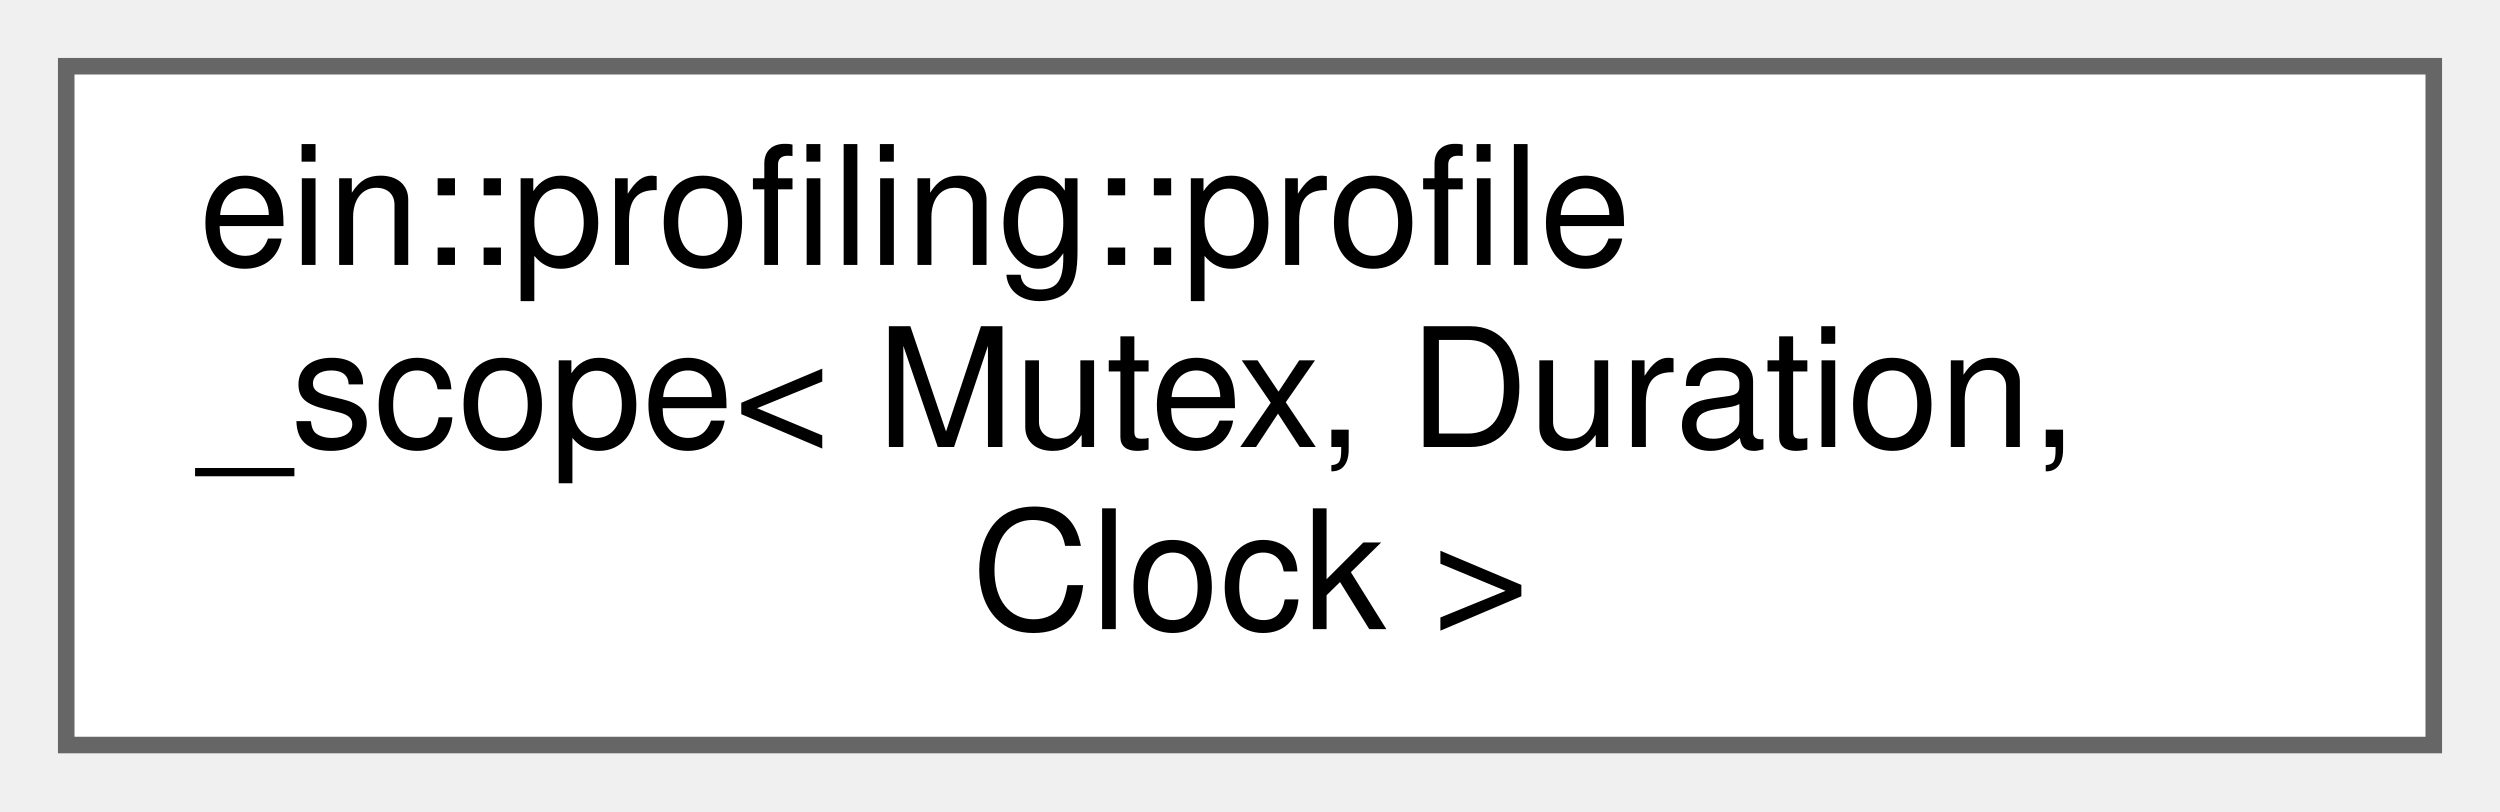
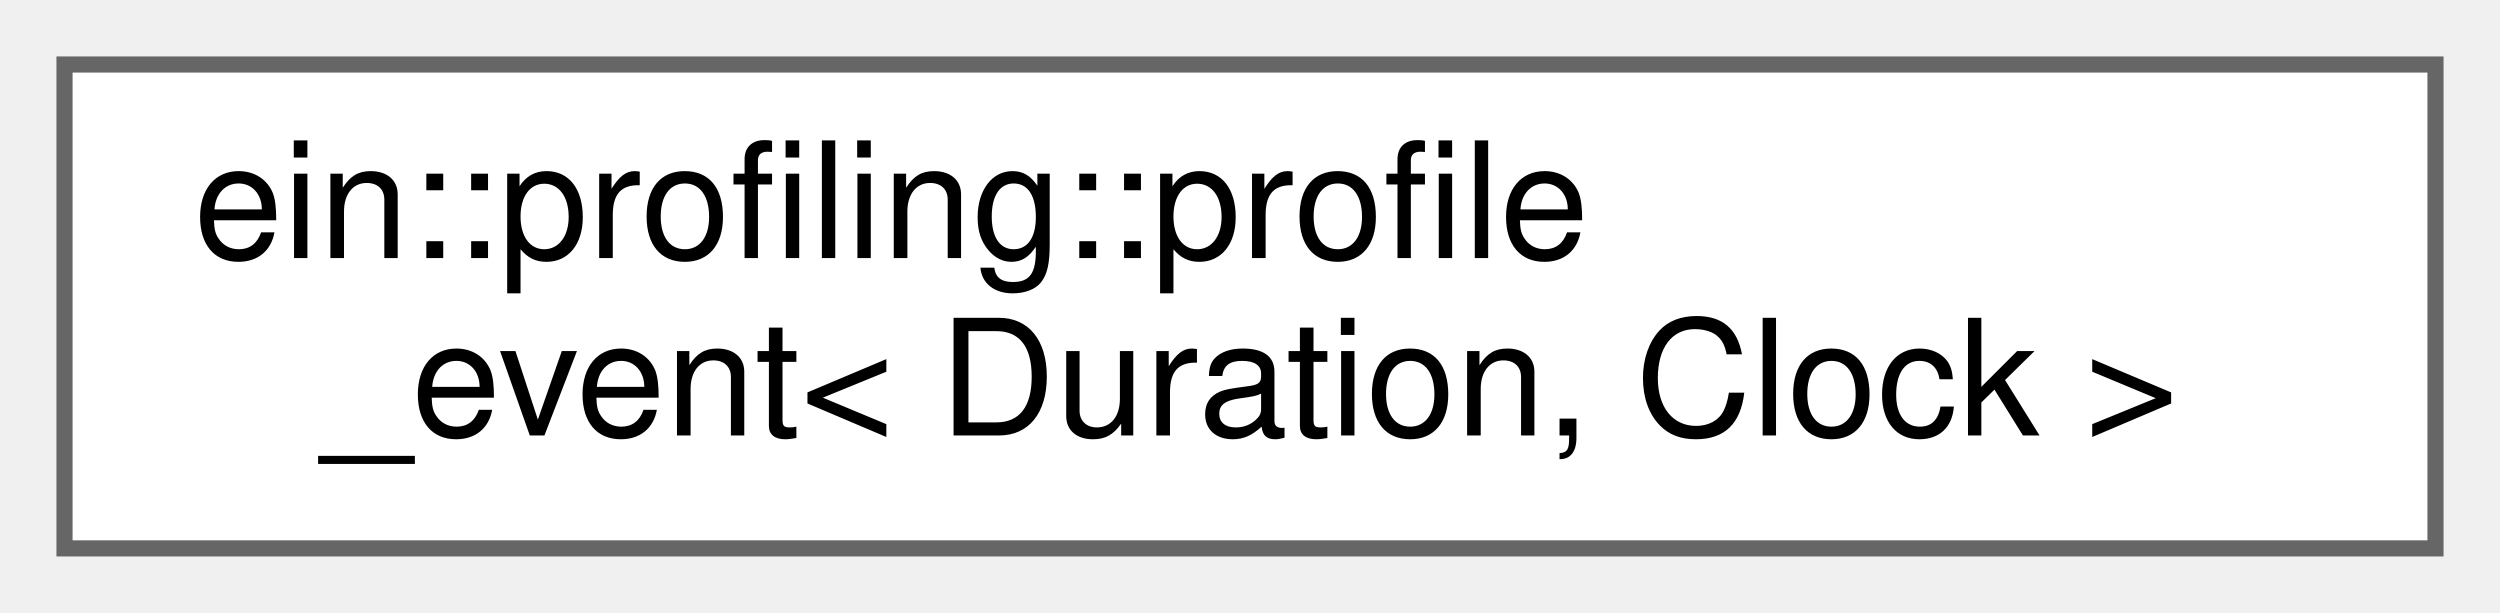
- <svg xmlns="http://www.w3.org/2000/svg" xmlns:xlink="http://www.w3.org/1999/xlink" width="151pt" height="49pt" viewBox="0.00 0.00 151.00 49.00">
-   <g id="graph0" class="graph" transform="scale(1 1) rotate(0) translate(4 45)">
+ <svg xmlns="http://www.w3.org/2000/svg" xmlns:xlink="http://www.w3.org/1999/xlink" width="155pt" height="38pt" viewBox="0.00 0.00 155.00 38.00">
+   <g id="graph0" class="graph" transform="scale(1 1) rotate(0) translate(4 34)">
    <g id="Node000000" class="node">
      <g id="a_Node000000">
-         <a xlink:href="structein_1_1profiling_1_1profile__scope.html" target="_top" xlink:title=" ">
-           <polygon fill="white" stroke="#666666" points="143,-41 0,-41 0,0 143,0 143,-41" />
-           <text text-anchor="start" x="8" y="-29" font-family="Helvetica,sans-Serif" font-size="10.00">ein::profiling::profile</text>
-           <text text-anchor="start" x="8" y="-18" font-family="Helvetica,sans-Serif" font-size="10.00">_scope&lt; Mutex, Duration,</text>
-           <text text-anchor="middle" x="71.5" y="-7" font-family="Helvetica,sans-Serif" font-size="10.00"> Clock &gt;</text>
+         <a xlink:href="namespaceein_1_1profiling.html#structein_1_1profiling_1_1profile__event" target="_top" xlink:title=" ">
+           <polygon fill="white" stroke="#666666" points="147,-30 0,-30 0,0 147,0 147,-30" />
+           <text text-anchor="start" x="8" y="-18" font-family="Helvetica,sans-Serif" font-size="10.00">ein::profiling::profile</text>
+           <text text-anchor="middle" x="73.5" y="-7" font-family="Helvetica,sans-Serif" font-size="10.00">_event&lt; Duration, Clock &gt;</text>
        </a>
      </g>
    </g>
  </g>
</svg>
